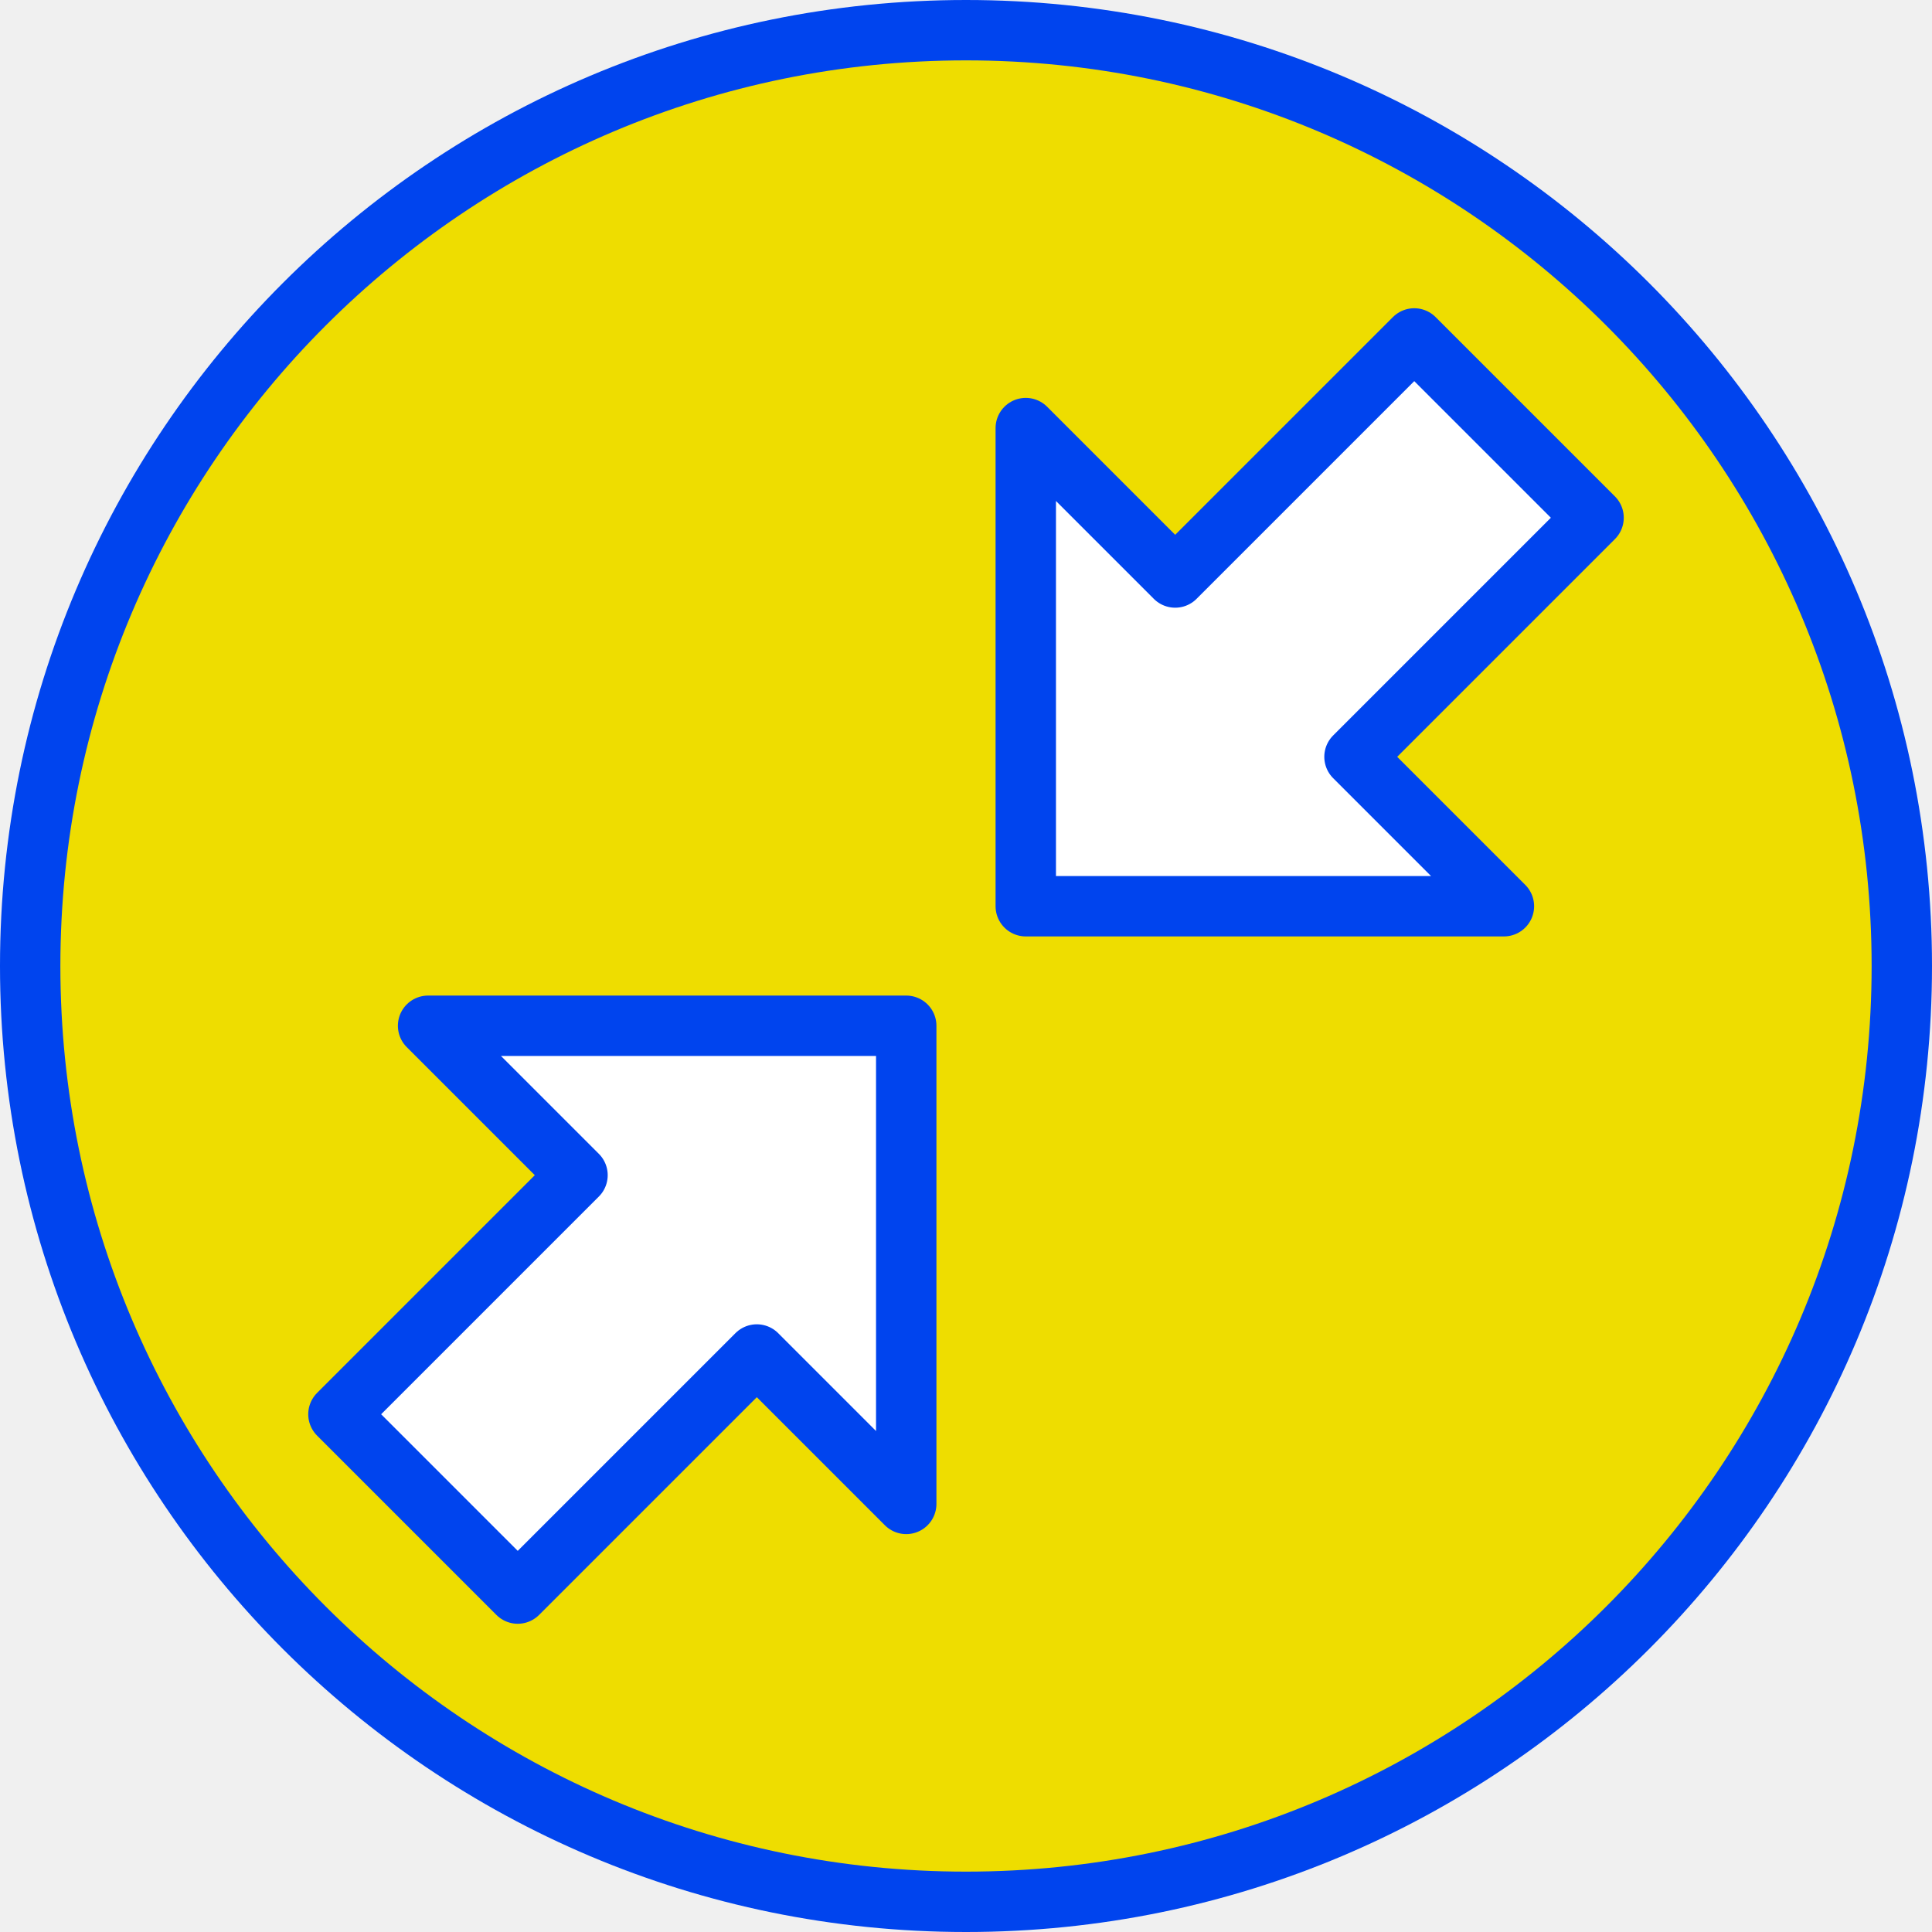
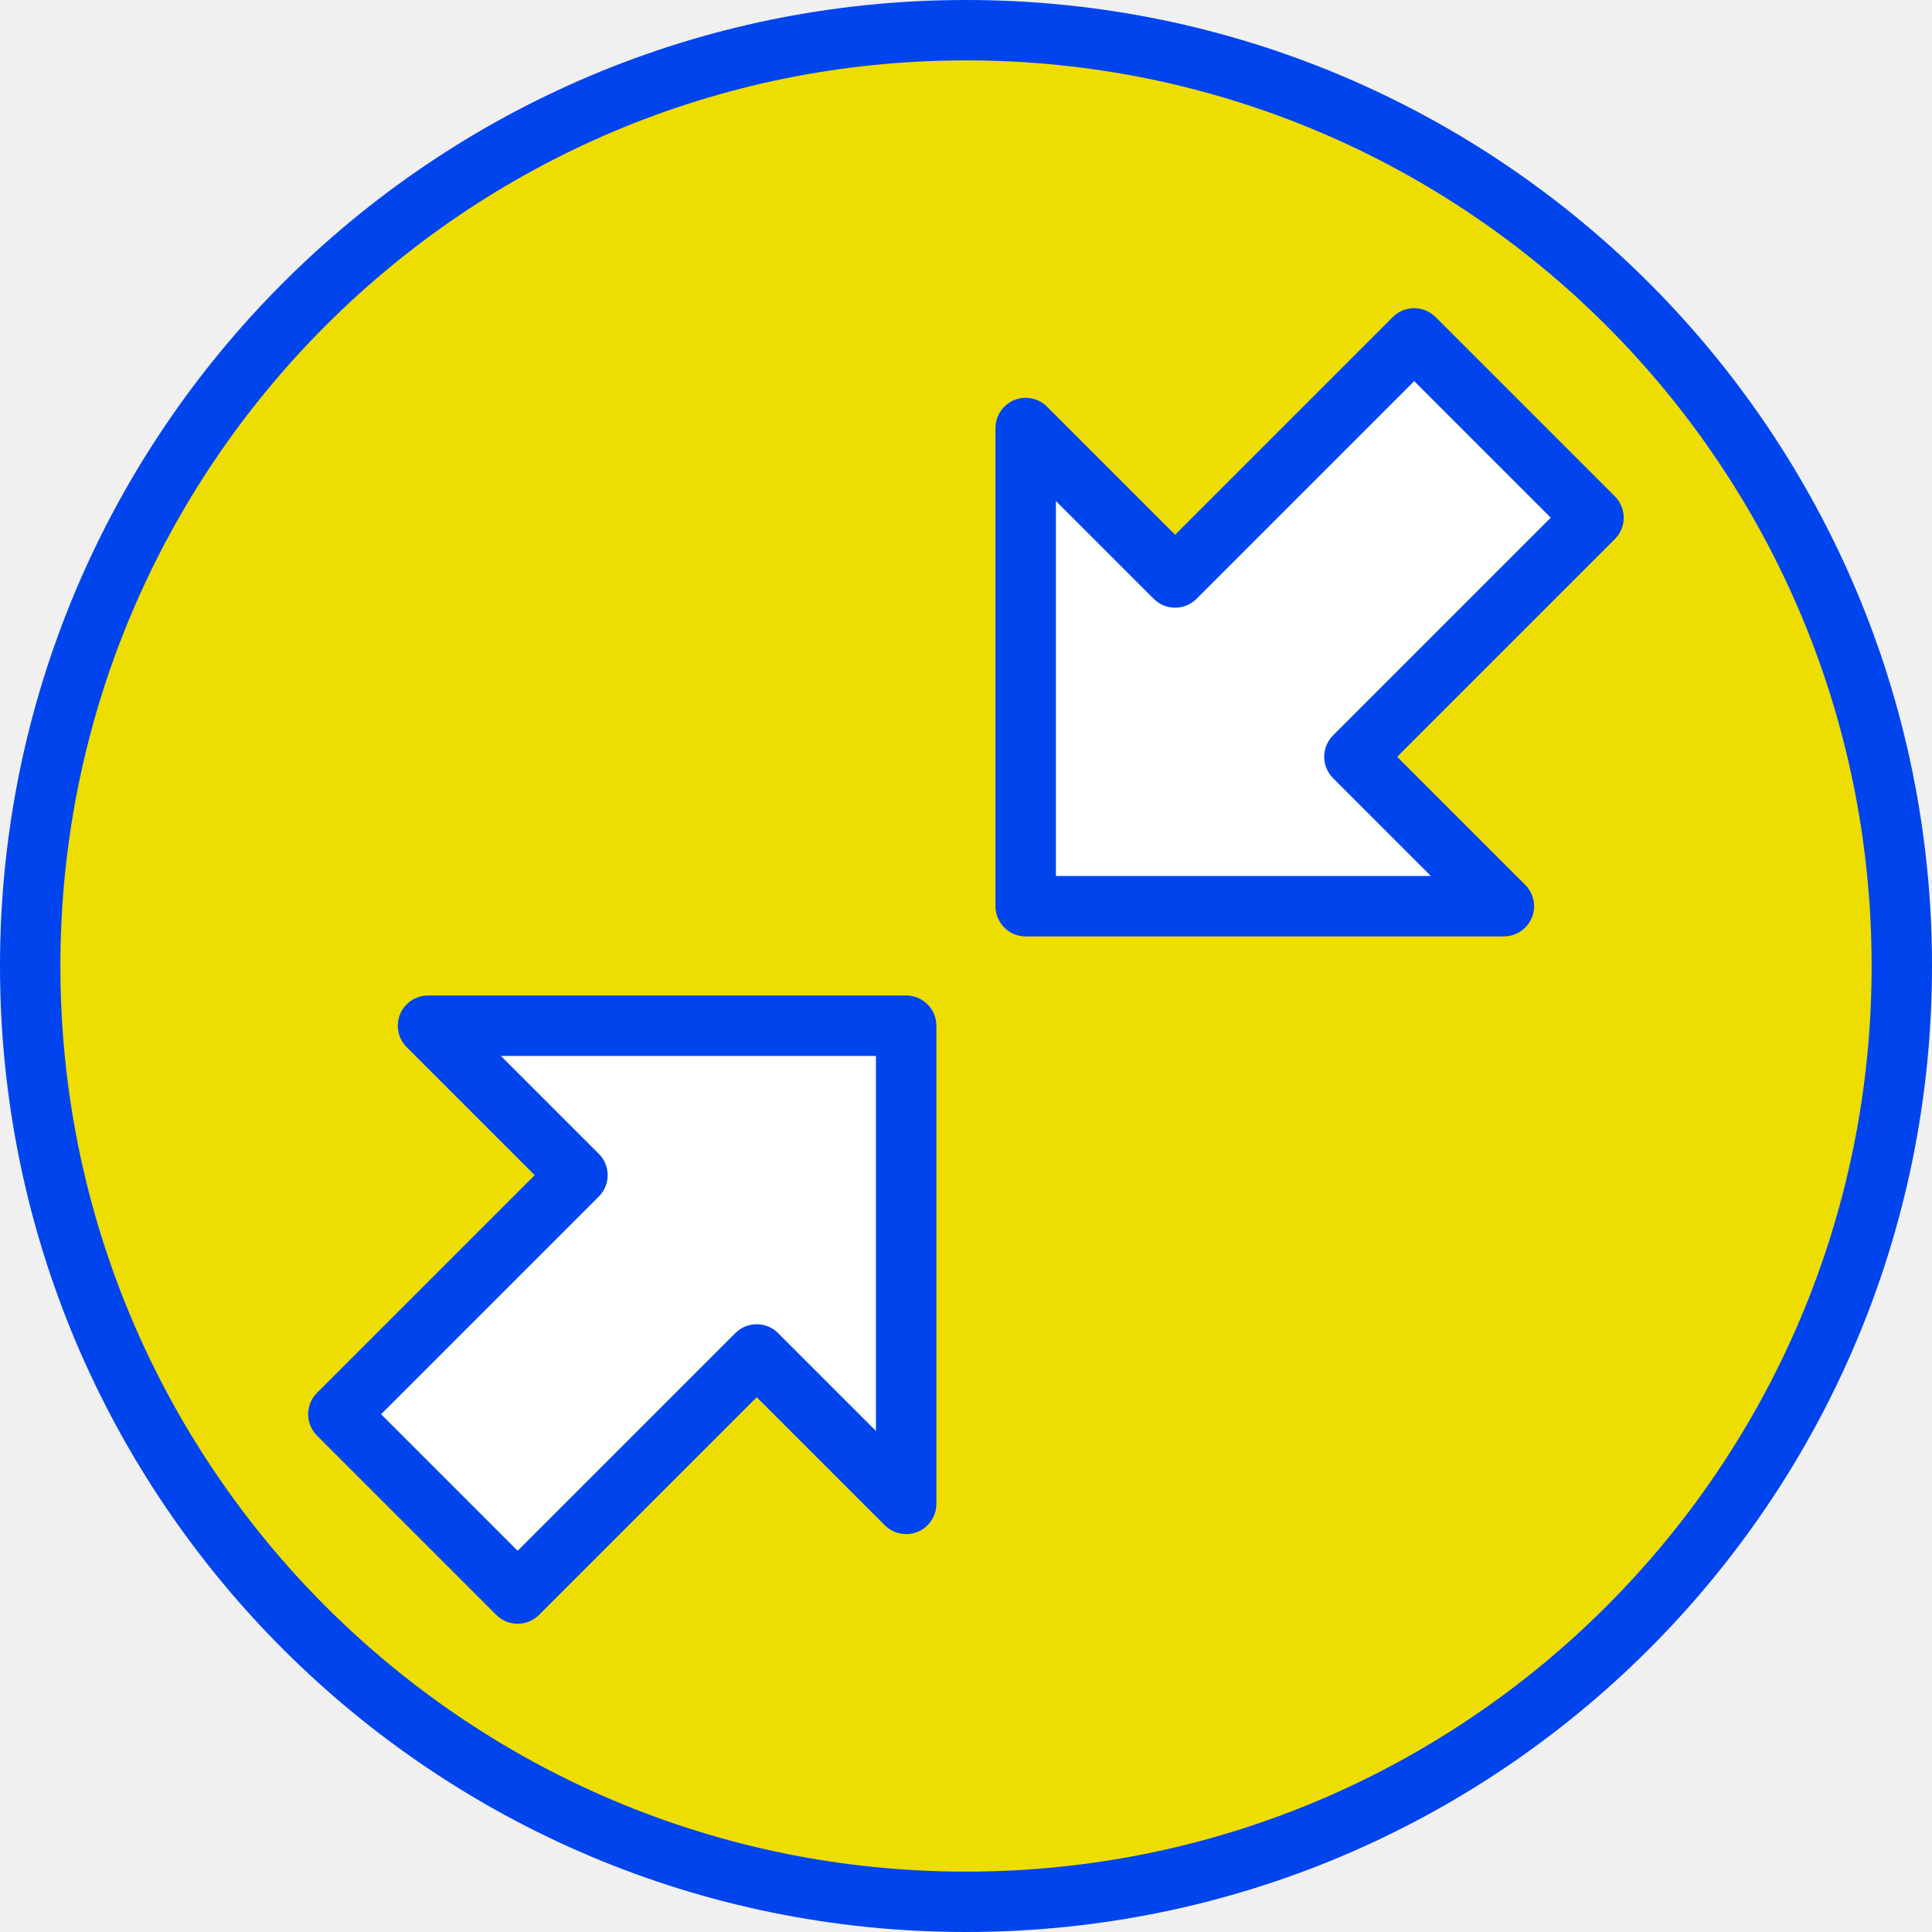
- <svg xmlns="http://www.w3.org/2000/svg" xmlns:xlink="http://www.w3.org/1999/xlink" version="1.1" viewBox="0 0 128 128">
+ <svg xmlns="http://www.w3.org/2000/svg" xmlns:xlink="http://www.w3.org/1999/xlink" viewBox="0 0 128 128">
  <defs>
-     <circle id="inner" cx="64" cy="64" r="60" />
-     <circle id="outer" cx="64" cy="64" r="64" />
-     <path id="" d="M 102,38 l 24,32 L 114,126 l-48,-64 M 63,66 l48,64 L 75,155 l-48,-64" />
-     <path id="arrow" d="M0,0 L-8,8 -8,3 -16,3 -16,-3 -8,-3 -8,-8 z" fill="white" stroke="#0044ee" stroke-width="1.429" stroke-linejoin="round" />
+     <circle id="b" cx="64" cy="64" r="60" />
+     <circle id="a" cx="64" cy="64" r="64" />
+     <path id="c" fill="white" stroke="#0044ee" stroke-linejoin="round" stroke-width="1.43" d="m0 0-8 8V3h-8v-6h8v-5z" />
  </defs>
-   <clipPath id="clipInner">
-     <use xlink:href="#inner" />
-   </clipPath>
-   <mask id="maskOutline">
-     <use xlink:href="#outer" fill="white" />
-   </mask>
-   <use xlink:href="#outer" fill="#0044ee" />
-   <use xlink:href="#inner" fill="#eedd00" />
-   <g transform="translate(64 64) rotate(-45)">
-     <use xlink:href="#arrow" transform="scale(2.8) translate(-2 0)" />
-     <use xlink:href="#arrow" transform="scale(2.8) translate(2 0) rotate(180)" />
+   <use xlink:href="#a" fill="#0044ee" />
+   <use xlink:href="#b" fill="#eedd00" />
+   <g transform="rotate(-45 109.25 -45.25)">
+     <use xlink:href="#c" transform="translate(-5.6) scale(2.8)" />
+     <use xlink:href="#c" transform="matrix(-2.8 0 0 -2.8 5.6 0)" />
  </g>
</svg>
